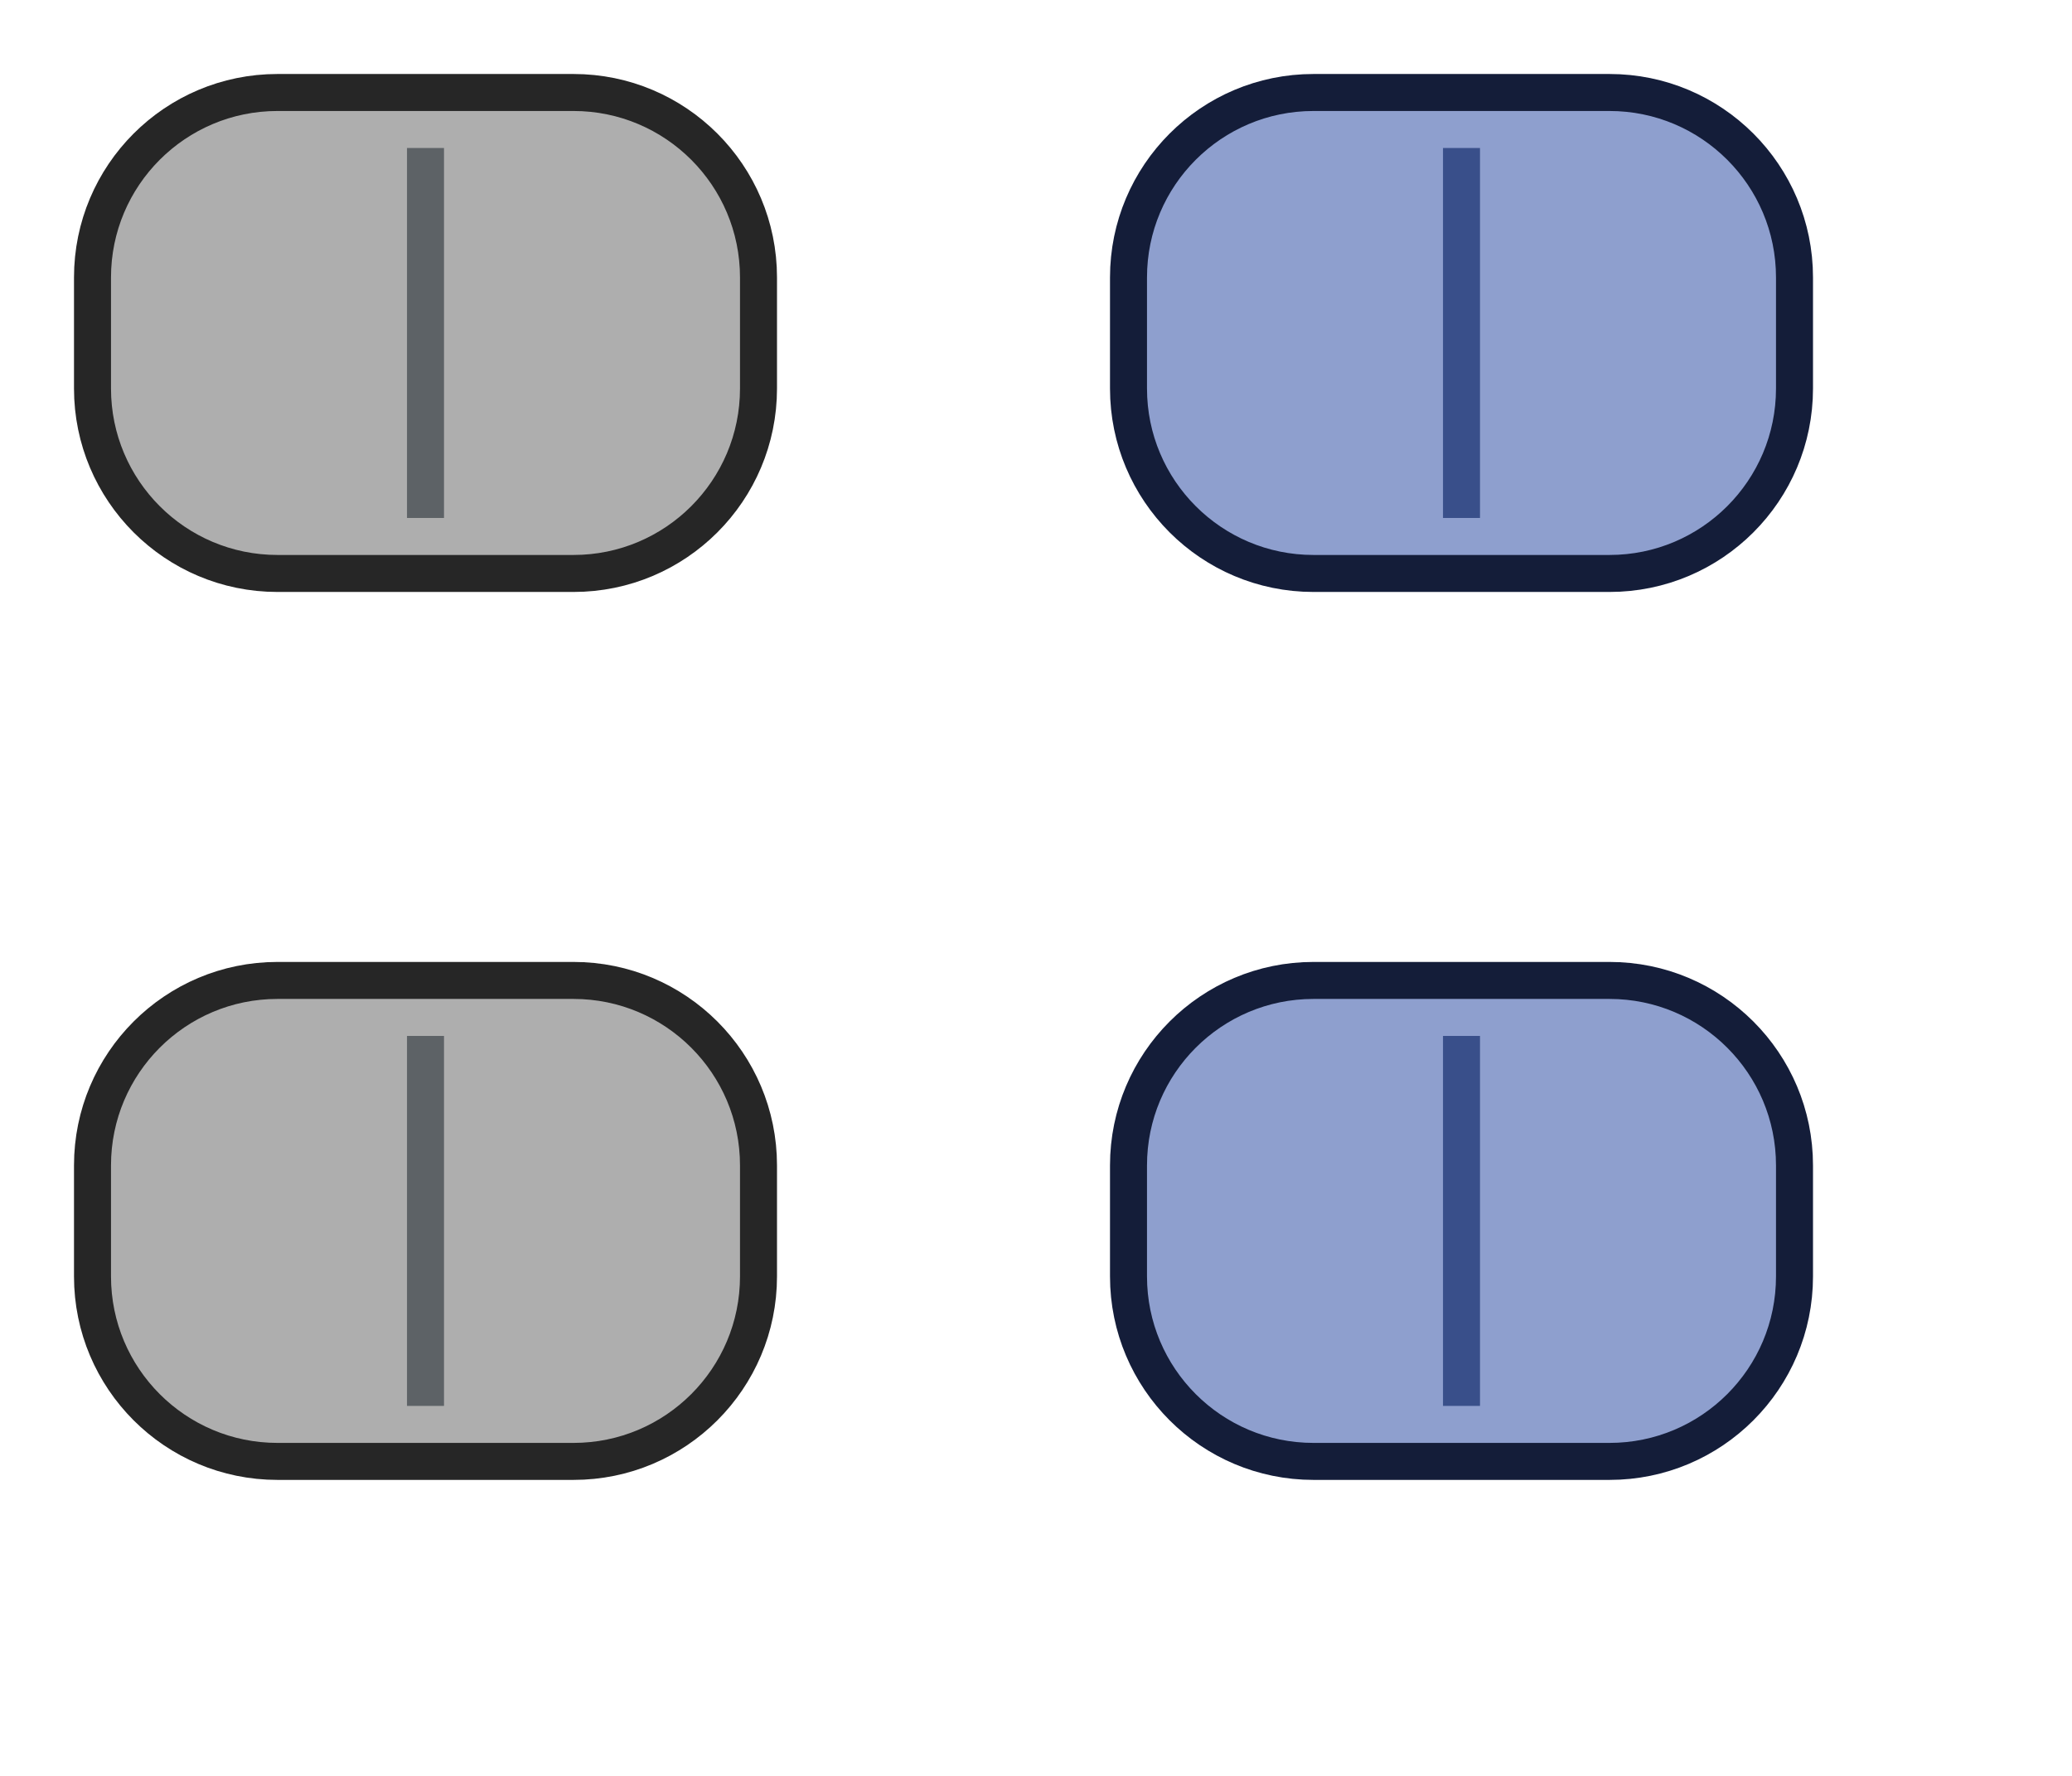
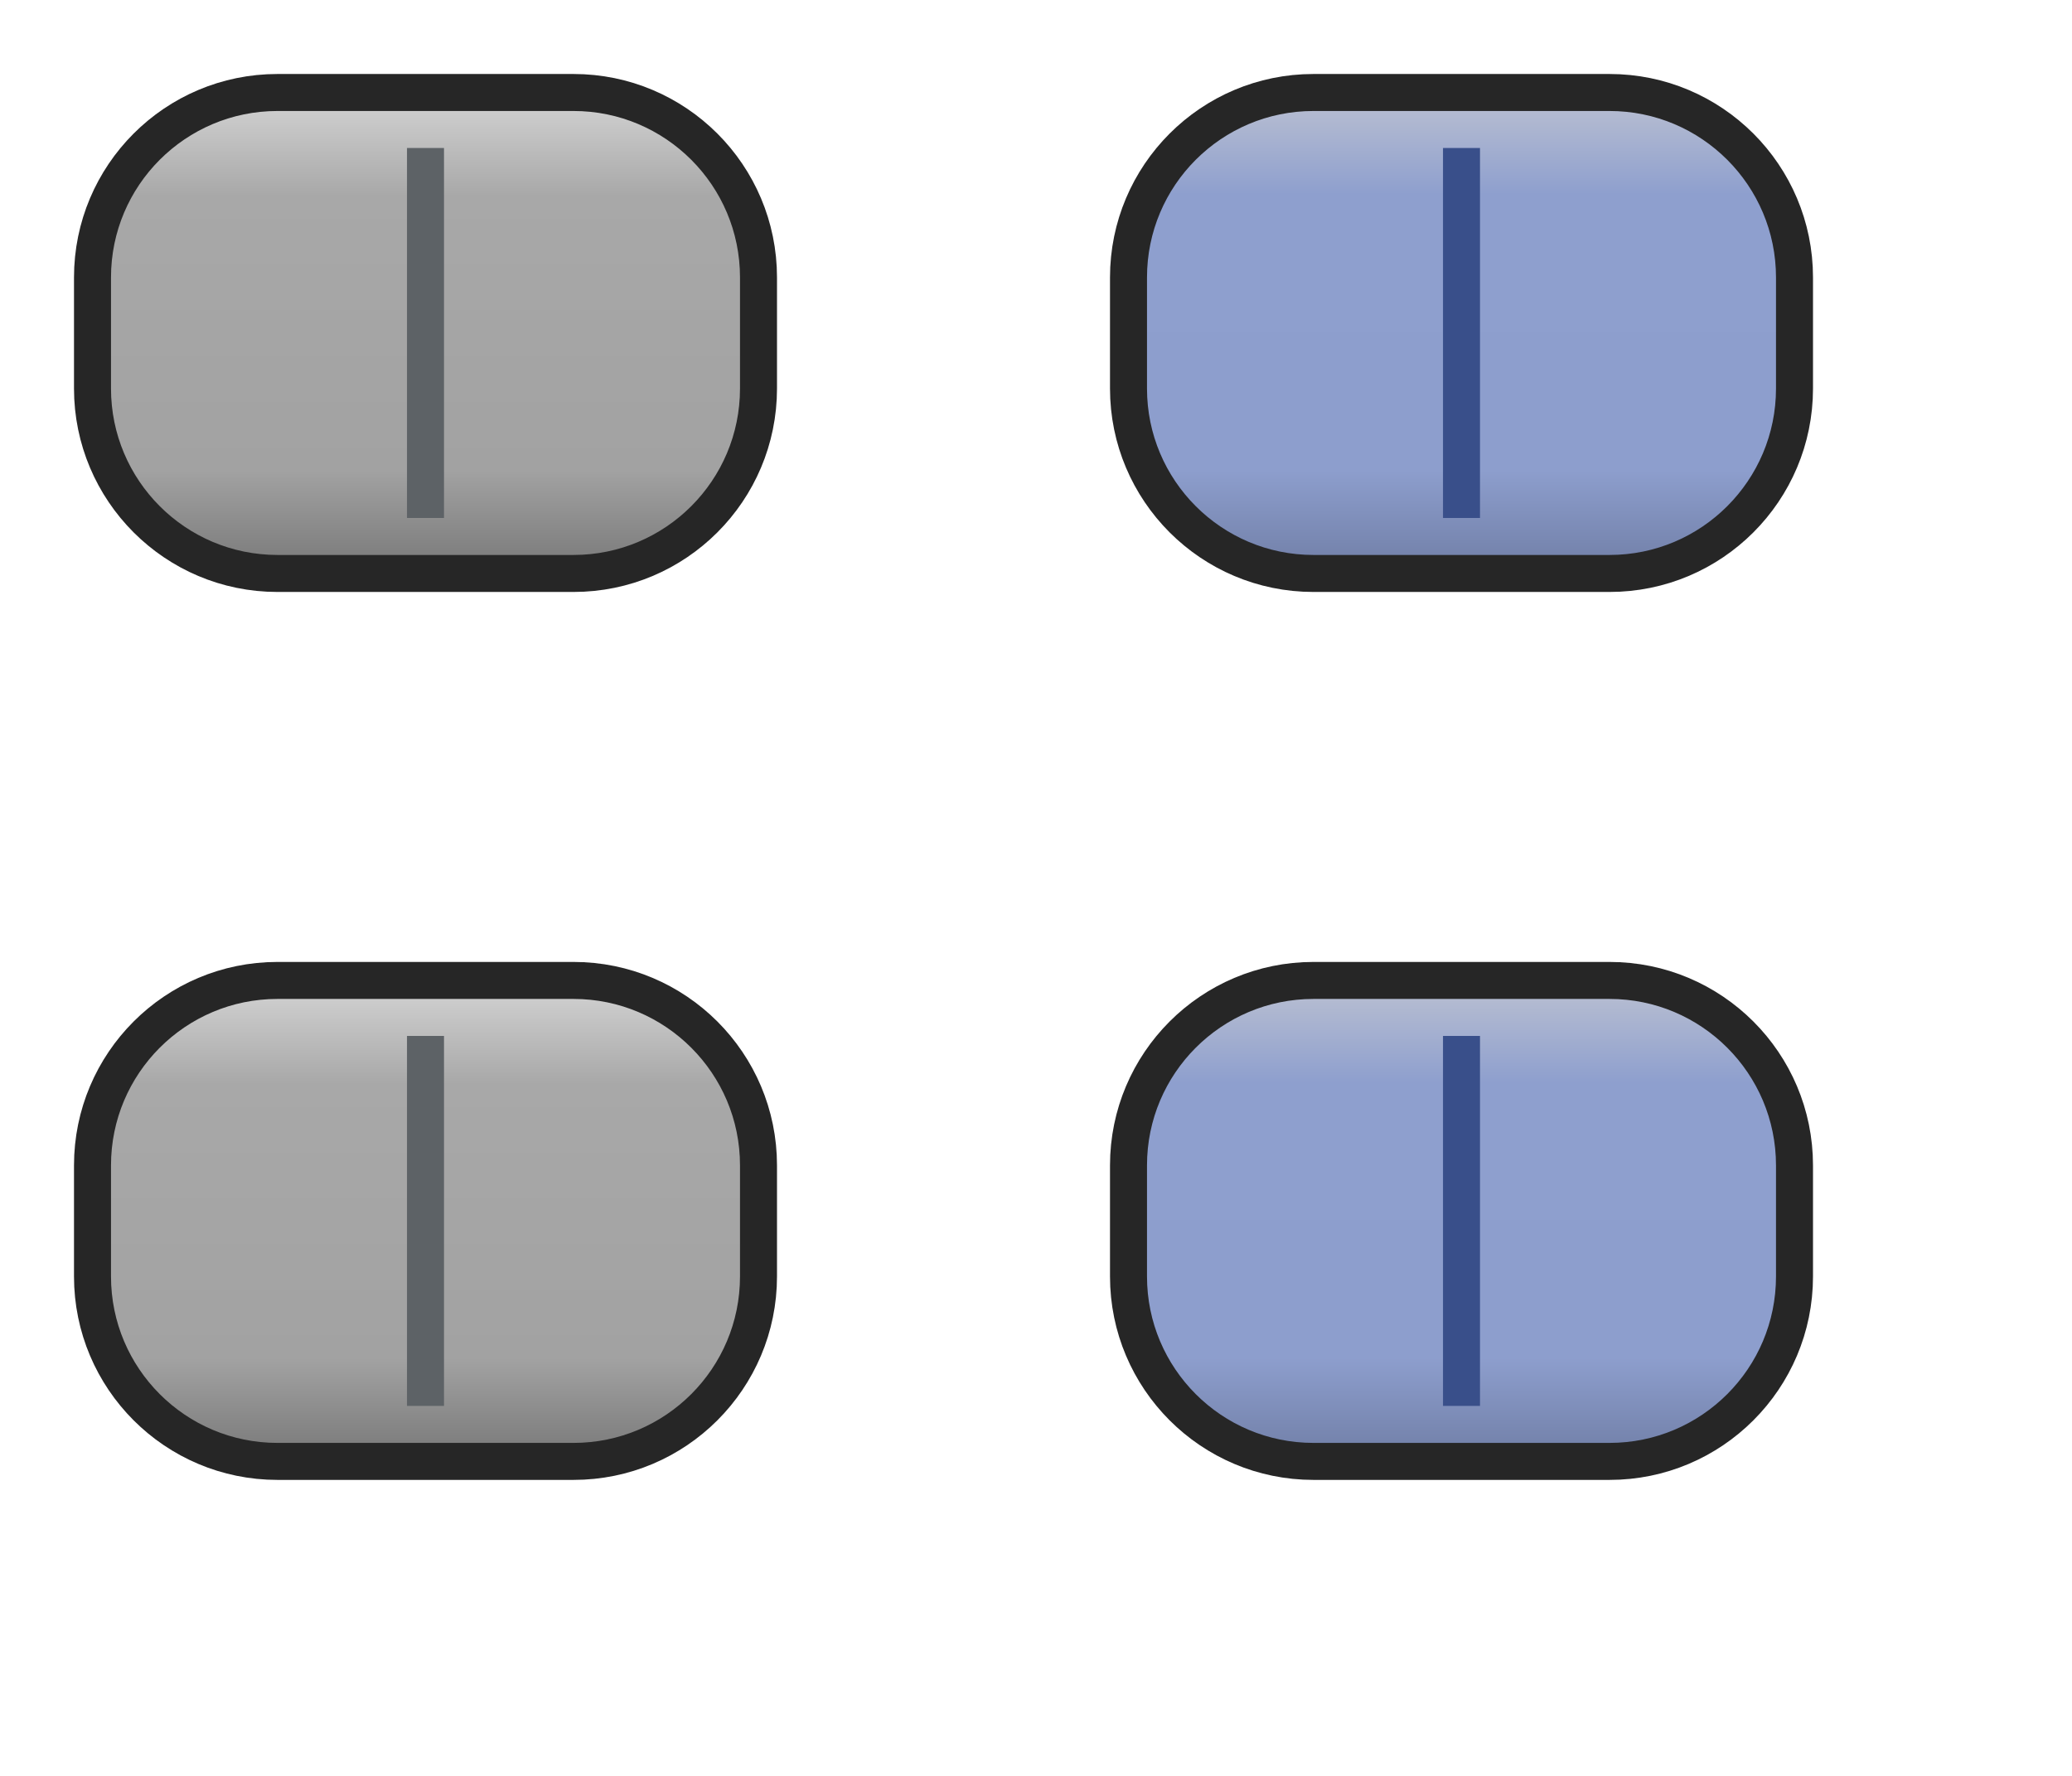
<svg xmlns="http://www.w3.org/2000/svg" width="56px" height="48px" viewBox="0 0 56 48" version="1.1">
+   <defs>
+     <linearGradient x1="49.999%" y1="3.025%" x2="49.999%" y2="100%" id="linearGradient-1">
+       <stop stop-color="#CECECE" offset="0%" />
+       <stop stop-color="#A8A8A8" offset="19.103%" />
+       <stop stop-color="#A2A2A2" offset="77.83%" />
+       <stop stop-color="#787878" offset="100%" />
+     </linearGradient>
+     <linearGradient x1="49.999%" y1="3.025%" x2="49.999%" y2="100%" id="linearGradient-2">
+       <stop stop-color="#B5BCD1" offset="0%" />
+       <stop stop-color="#8E9FCE" offset="18.75%" />
+       <stop stop-color="#8D9ECD" offset="77.83%" />
+       <stop stop-color="#707EA6" offset="100%" />
+     </linearGradient>
+   </defs>
  <g id="bmp00153" stroke="none" stroke-width="1" fill="none" fill-rule="evenodd">
-     <rect id="Rectangle" stroke="#262626" fill="#AEAEAE" x="2.5" y="2.5" width="18" height="13" rx="5" />
+     <rect id="Rectangle" stroke="#262626" fill="url(#linearGradient-1)" x="2.5" y="2.5" width="18" height="13" rx="5" />
    <rect id="Rectangle" fill="#5D6266" x="11" y="4" width="1" height="10" />
-     <rect id="Rectangle" stroke="#262626" fill="#AEAEAE" x="2.5" y="26.5" width="18" height="13" rx="5" />
+     <rect id="Rectangle" stroke="#262626" fill="url(#linearGradient-1)" x="2.5" y="26.5" width="18" height="13" rx="5" />
    <rect id="Rectangle" fill="#5D6266" x="11" y="28" width="1" height="10" />
-     <rect id="Rectangle" stroke="#141D39" fill="#8E9FCE" x="30.5" y="2.5" width="18" height="13" rx="5" />
+     <rect id="Rectangle" stroke="#262626" fill="url(#linearGradient-2)" x="30.5" y="2.5" width="18" height="13" rx="5" />
    <rect id="Rectangle" fill="#394F8A" x="39" y="4" width="1" height="10" />
-     <rect id="Rectangle" stroke="#141D39" fill="#8E9FCE" x="30.5" y="26.5" width="18" height="13" rx="5" />
+     <rect id="Rectangle" stroke="#262626" fill="url(#linearGradient-2)" x="30.5" y="26.5" width="18" height="13" rx="5" />
    <rect id="Rectangle" fill="#394F8A" x="39" y="28" width="1" height="10" />
  </g>
</svg>
